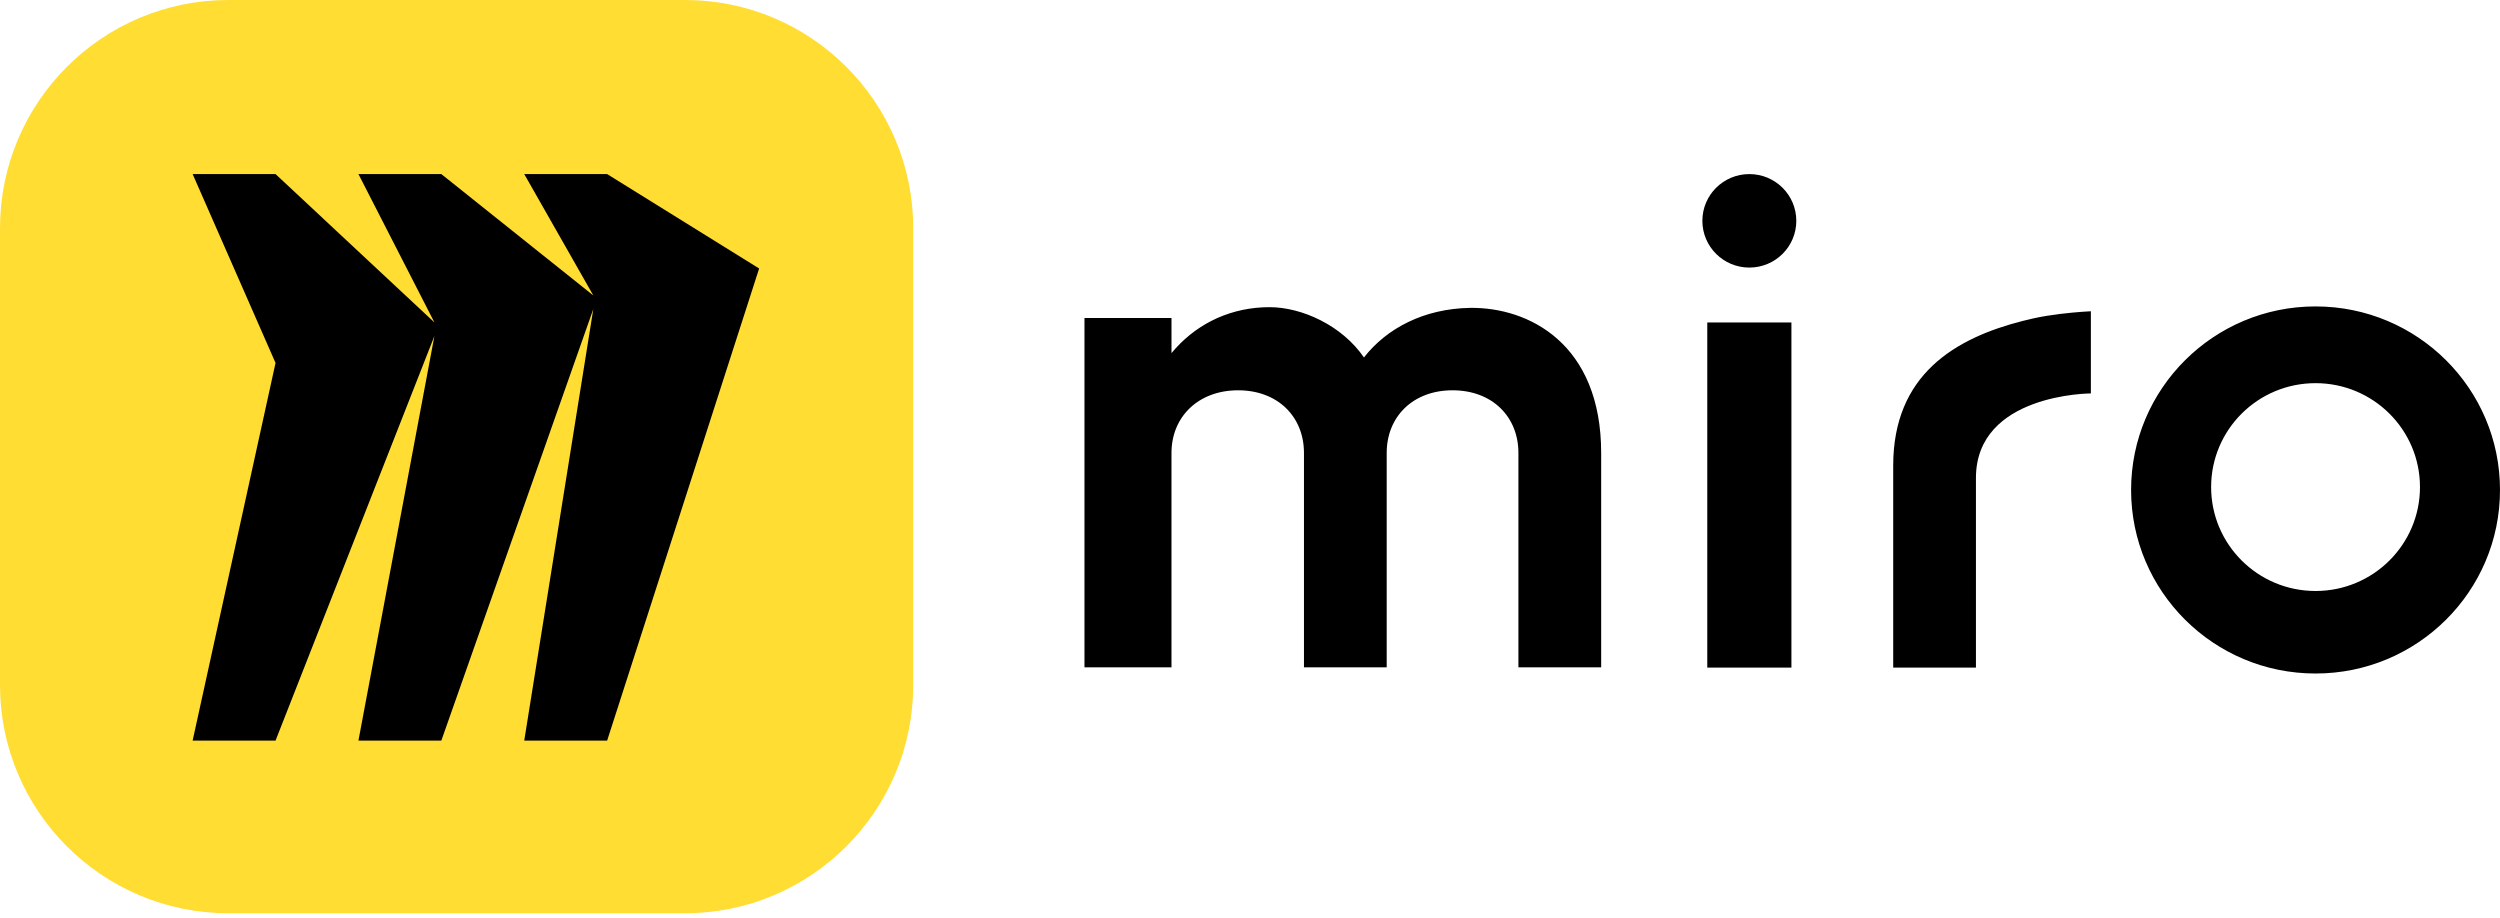
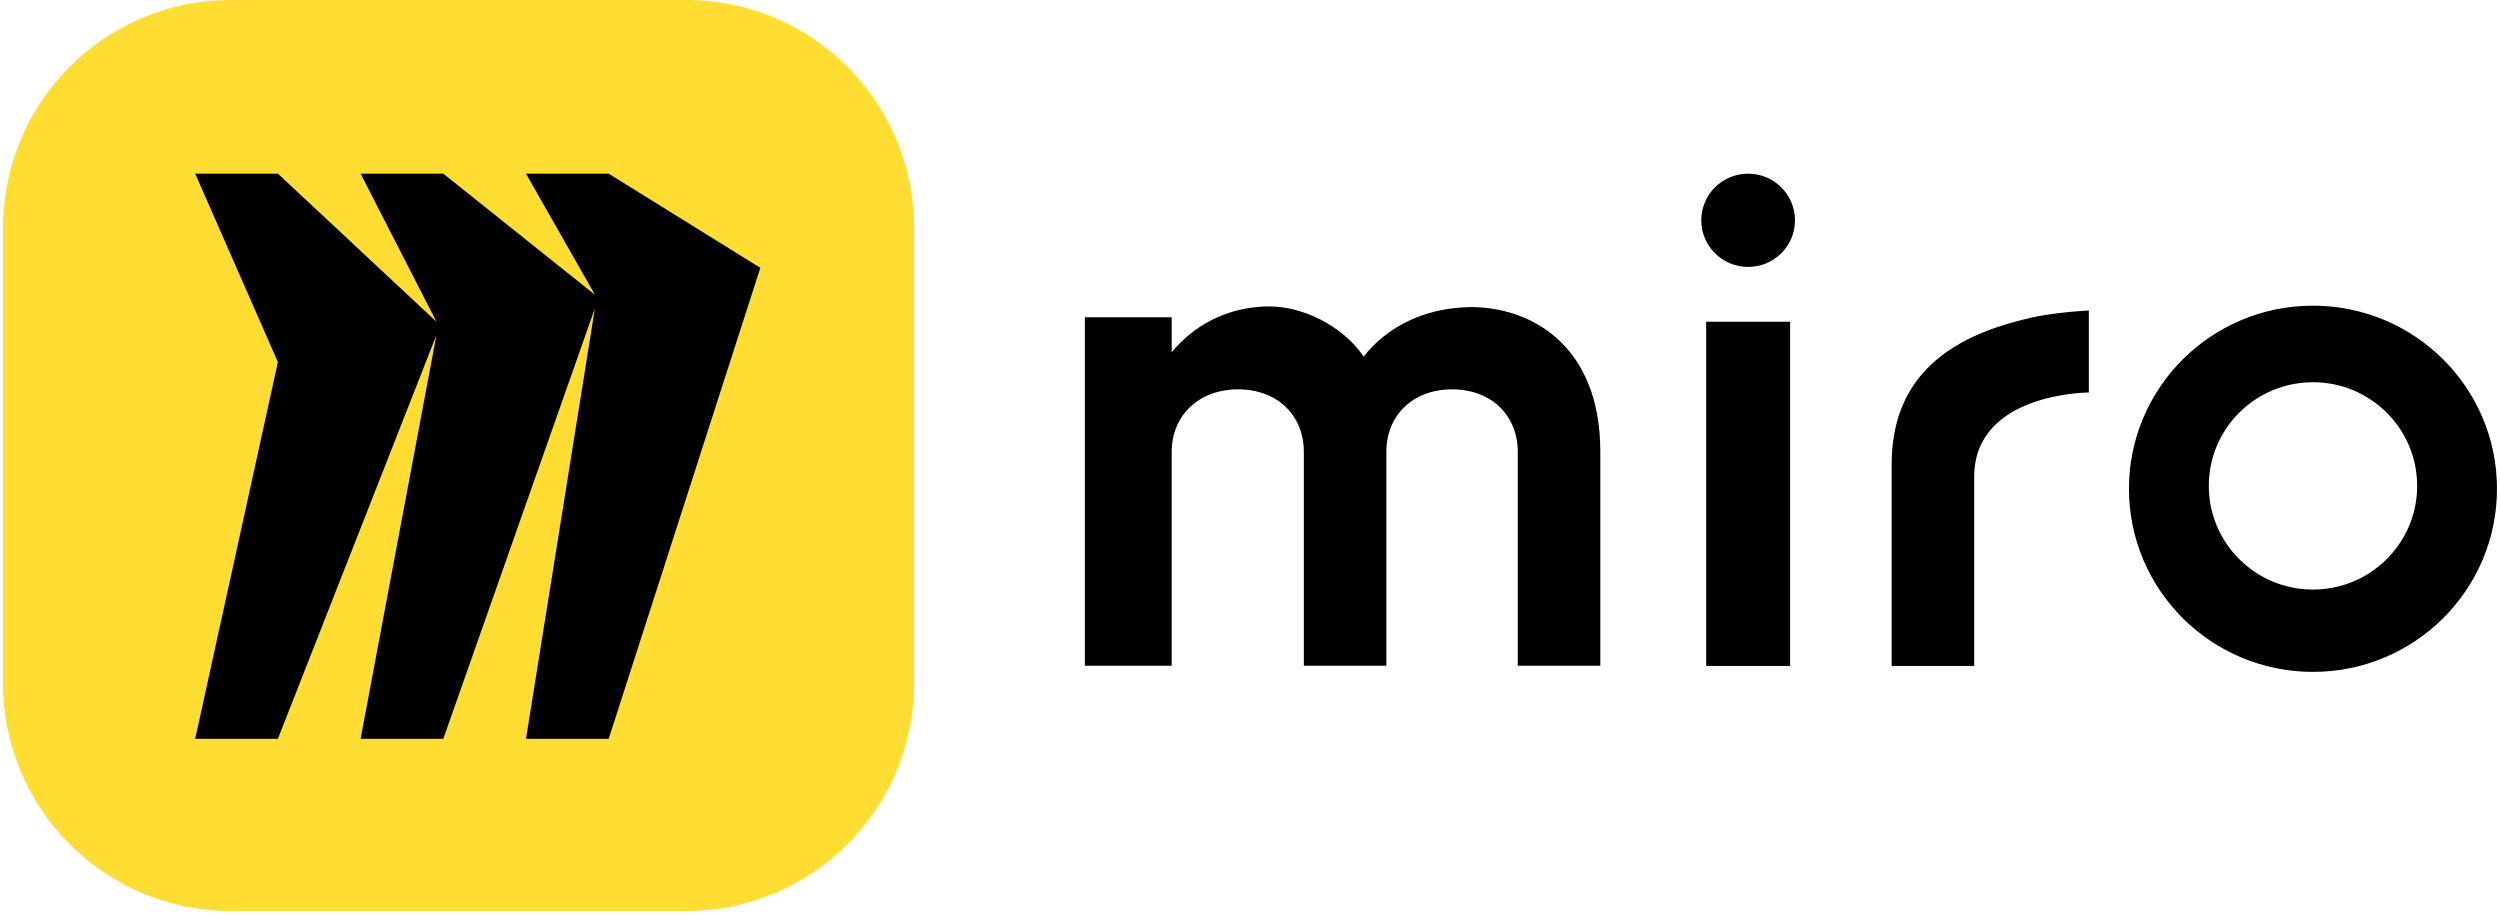
- <svg xmlns="http://www.w3.org/2000/svg" viewBox="0 0 512 188">
+ <svg xmlns="http://www.w3.org/2000/svg" width="2.73em" height="1em" viewBox="0 0 512 188">
  <path d="M387.729 95.357v41.362h16.944V97.893c0-17.292 23.538-17.32 23.538-17.32V63.745l-1.718.106c-2.3.166-6.505.556-10.063 1.357l-2.1.501c-13.942 3.535-26.601 11.02-26.601 29.648M260 62.908c6.6 0 14.848 3.734 19.338 10.303c4.65-5.974 12.295-10.005 21.742-10.158c12-.154 26.84 7.315 26.84 29.717v43.898h-16.949V92.77c0-7.469-5.4-12.838-13.485-12.838s-13.49 5.37-13.49 12.838v43.898h-16.943V92.77c0-7.469-5.396-12.838-13.489-12.838s-13.643 5.37-13.643 12.838v43.898H222.1V65.133h17.822v7.186c4.535-5.497 11.066-9.005 18.725-9.378zm106.883 3.136v70.676H349.65V66.044zm-8.618-11.245c5.312 0 9.62-4.286 9.62-9.573s-4.308-9.573-9.62-9.573c-5.313 0-9.62 4.286-9.62 9.573s4.307 9.573 9.62 9.573m115.959 7.956c-20.864 0-37.775 16.828-37.775 37.59s16.91 37.591 37.775 37.591S512 121.108 512 100.346s-16.91-37.59-37.775-37.59m0 58.279c-11.809 0-21.387-9.527-21.387-21.283s9.573-21.282 21.387-21.282s21.387 9.526 21.387 21.282s-9.573 21.283-21.387 21.283" />
  <path fill="#fd3" d="M0 46.758C0 20.934 20.934 0 46.758 0h93.516c25.824 0 46.758 20.934 46.758 46.758v93.516c0 25.824-20.934 46.758-46.758 46.758H46.758C20.934 187.032 0 166.098 0 140.274z" />
  <path d="M124.344 35.653h-16.979l14.148 24.859l-31.126-24.859H73.409l15.563 30.384L56.43 35.653H39.452L56.43 74.328l-16.978 77.343H56.43l32.542-82.868l-15.563 82.868h16.978l31.126-88.393l-14.148 88.393h16.979l31.126-96.684z" />
</svg>
